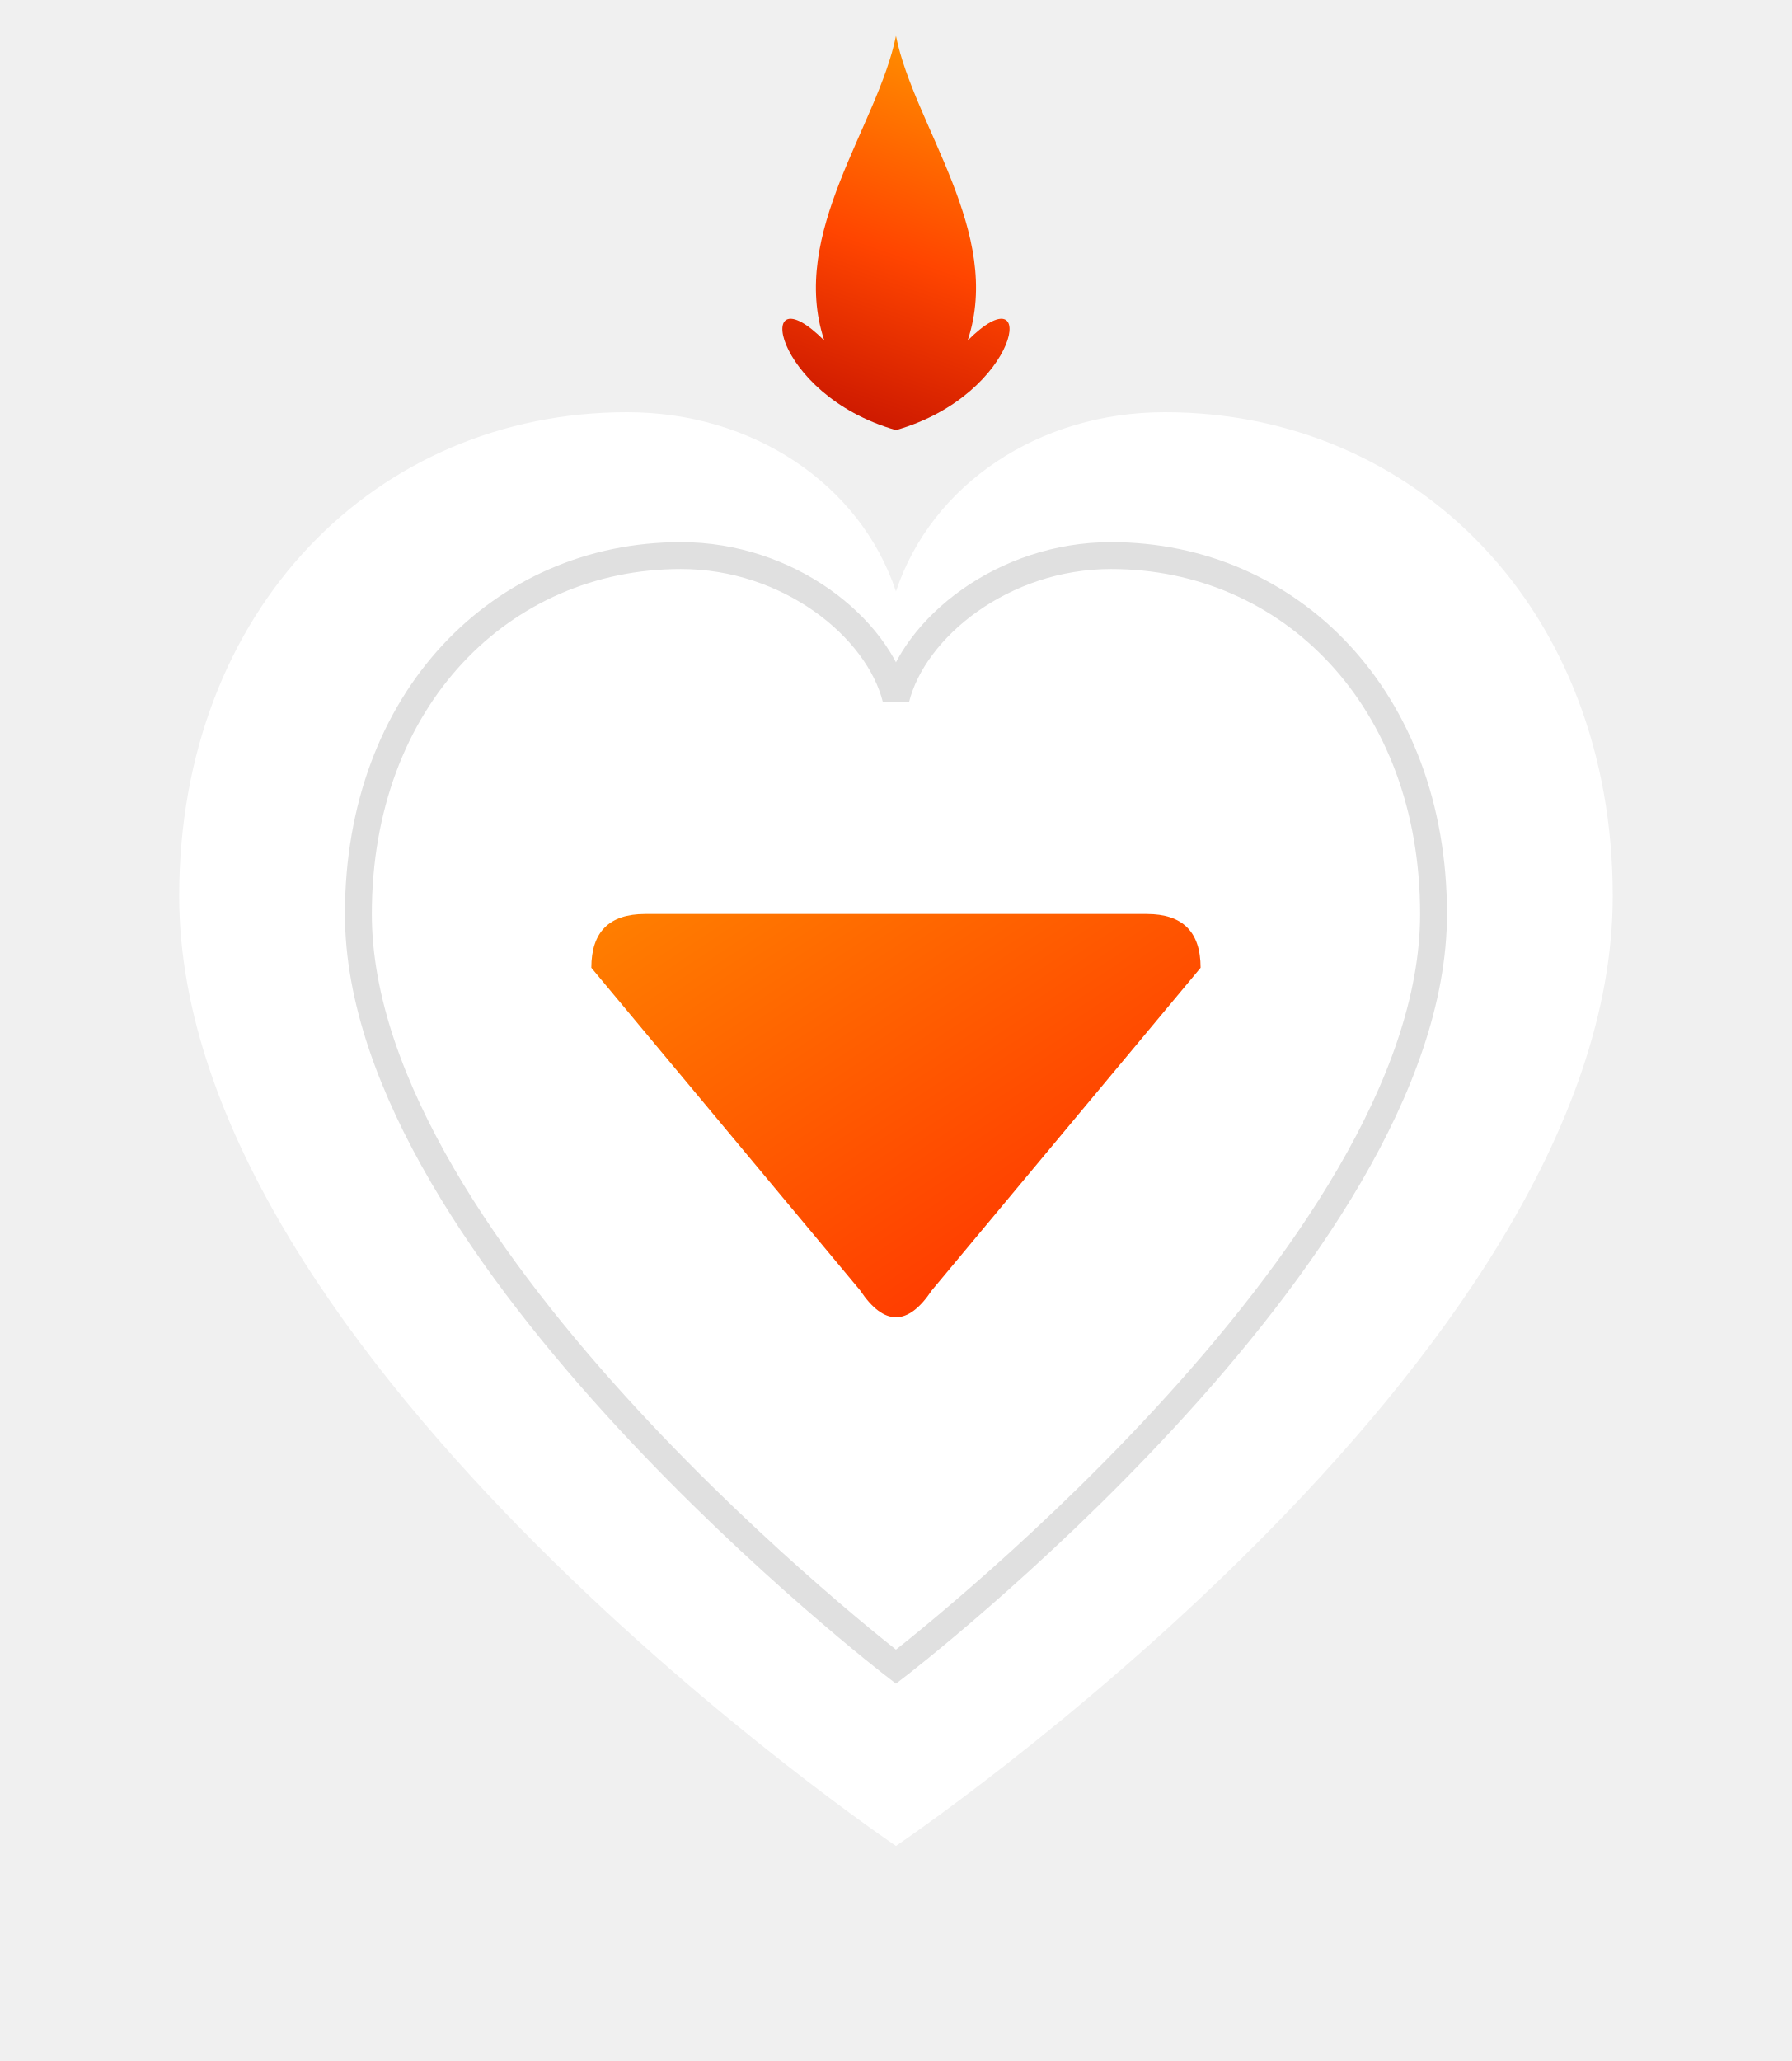
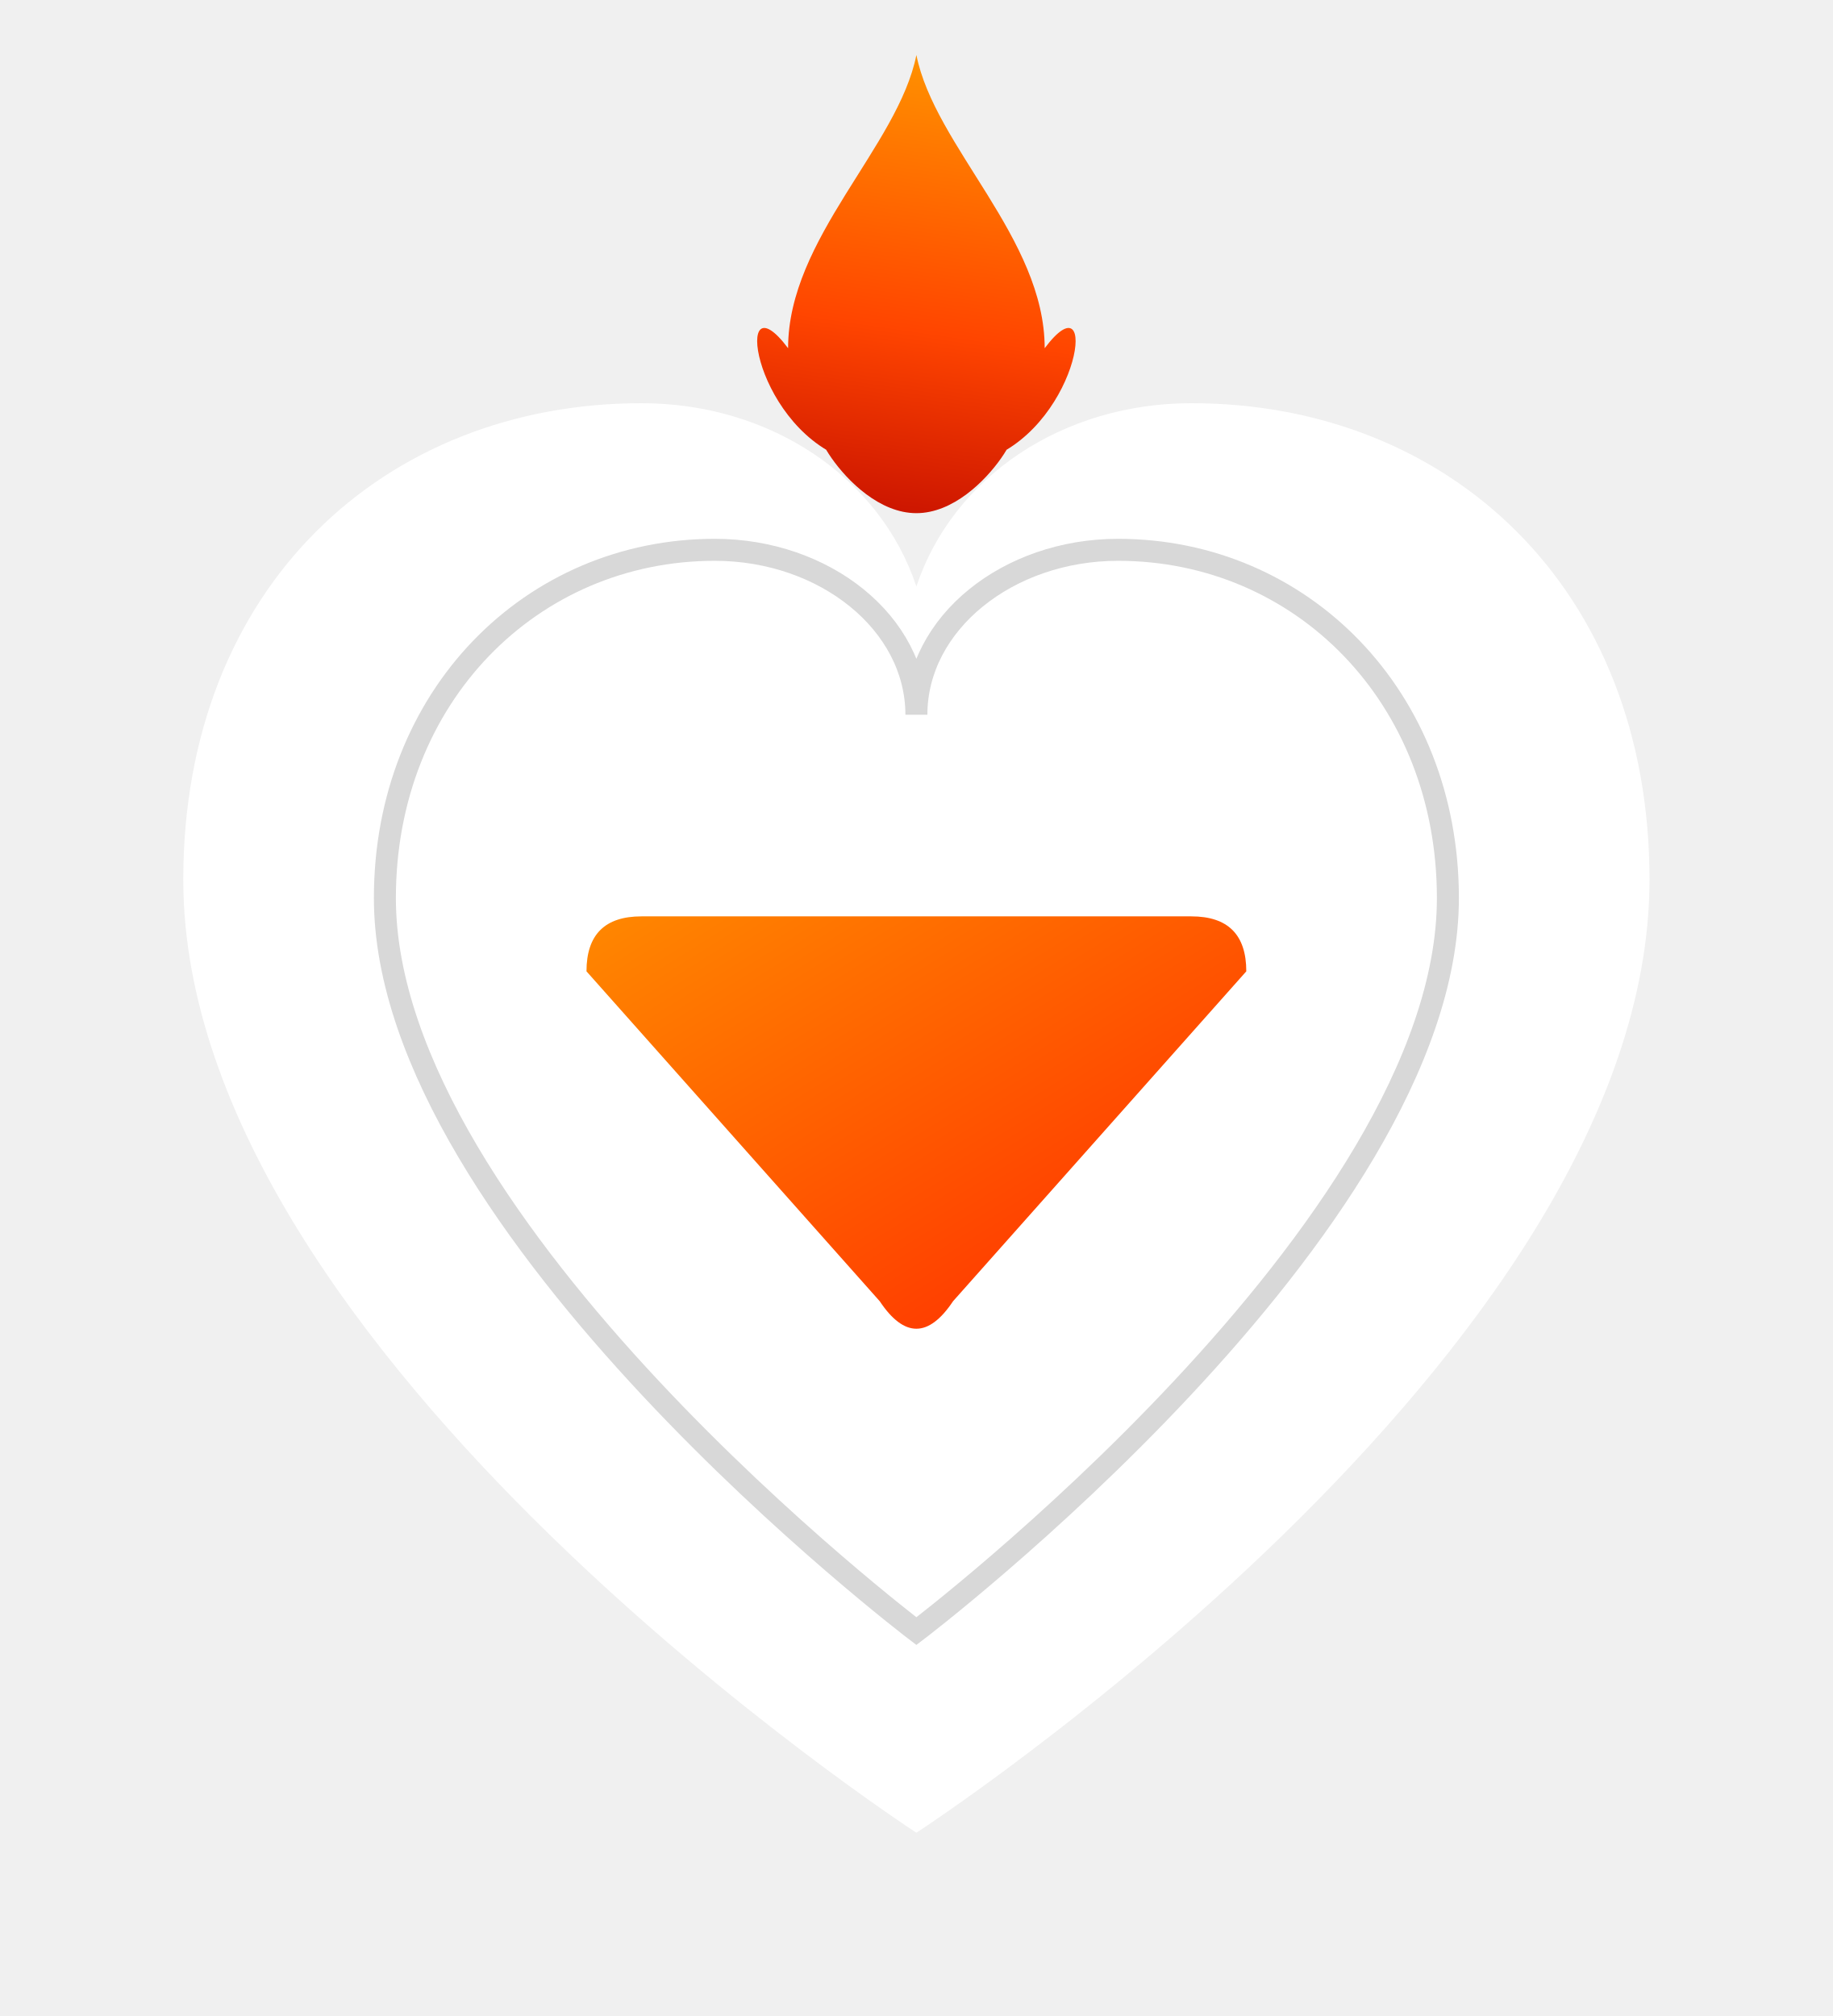
- <svg xmlns="http://www.w3.org/2000/svg" viewBox="0 0 100 115">
+ <svg xmlns="http://www.w3.org/2000/svg" viewBox="0 0 100 110">
  <defs>
-     <linearGradient id="flame-g" x1="40%" y1="100%" x2="60%" y2="0%">
-       <stop offset="0%" stop-color="#CC1800" />
-       <stop offset="45%" stop-color="#FF4500" />
-       <stop offset="100%" stop-color="#FF9000" />
+     <linearGradient id="flame-g" x1="45%" y1="100%" x2="55%" y2="0%">
+       <stop offset="0%" stop-color="#CC1500" />
+       <stop offset="40%" stop-color="#FF4500" />
+       <stop offset="100%" stop-color="#FF9200" />
    </linearGradient>
    <linearGradient id="chevron-g" x1="0%" y1="0%" x2="100%" y2="100%">
-       <stop offset="0%" stop-color="#FF8000" />
+       <stop offset="0%" stop-color="#FF8800" />
      <stop offset="100%" stop-color="#FF2800" />
    </linearGradient>
  </defs>
-   <path d="M50 103            C50 103 10 76 10 50            C10 34 21 23 35 23            C42 23 48 27 50 33            C52 27 58 23 65 23            C79 23 90 34 90 50            C90 76 50 103 50 103Z" fill="white" />
-   <path d="M50 93            C50 93 20 70 20 51            C20 39 28 31 38 31            C44 31 49 35 50 39            C51 35 56 31 62 31            C72 31 80 39 80 51            C80 70 50 93 50 93Z" fill="none" stroke="#e0e0e0" stroke-width="1.5" />
-   <path d="M50 2            C49 7 44 13 46 19            C42 15 43 22 50 24            C57 22 58 15 54 19            C56 13 51 7 50 2Z" fill="url(#flame-g)" />
-   <path d="M33 54 Q33 51 36 51 L64 51 Q67 51 67 54 L52 72 Q50 75 48 72 Z" fill="url(#chevron-g)" />
+   <path d="M50 100            C50 100 10 74 10 48            C10 32 21 22 35 22            C42 22 48 26 50 32            C52 26 58 22 65 22            C79 22 90 32 90 48            C90 74 50 100 50 100Z" fill="white" />
+   <path d="M50 89            C50 89 21 67 21 49            C21 38 29 30 39 30            C45 30 50 34 50 39            C50 34 55 30 61 30            C71 30 79 38 79 49            C79 67 50 89 50 89Z" fill="none" stroke="#d8d8d8" stroke-width="1.2" />
+   <path d="M50 3            C49 8 43 13 43 19            C40 15 41 23 46 25            C43 21 46 28 50 28            C54 28 57 21 54 25            C59 23 60 15 57 19            C57 13 51 8 50 3Z" fill="url(#flame-g)" />
+   <path d="M32 53 Q32 50 35 50 L65 50 Q68 50 68 53 L52 71 Q50 74 48 71 Z" fill="url(#chevron-g)" />
</svg>
